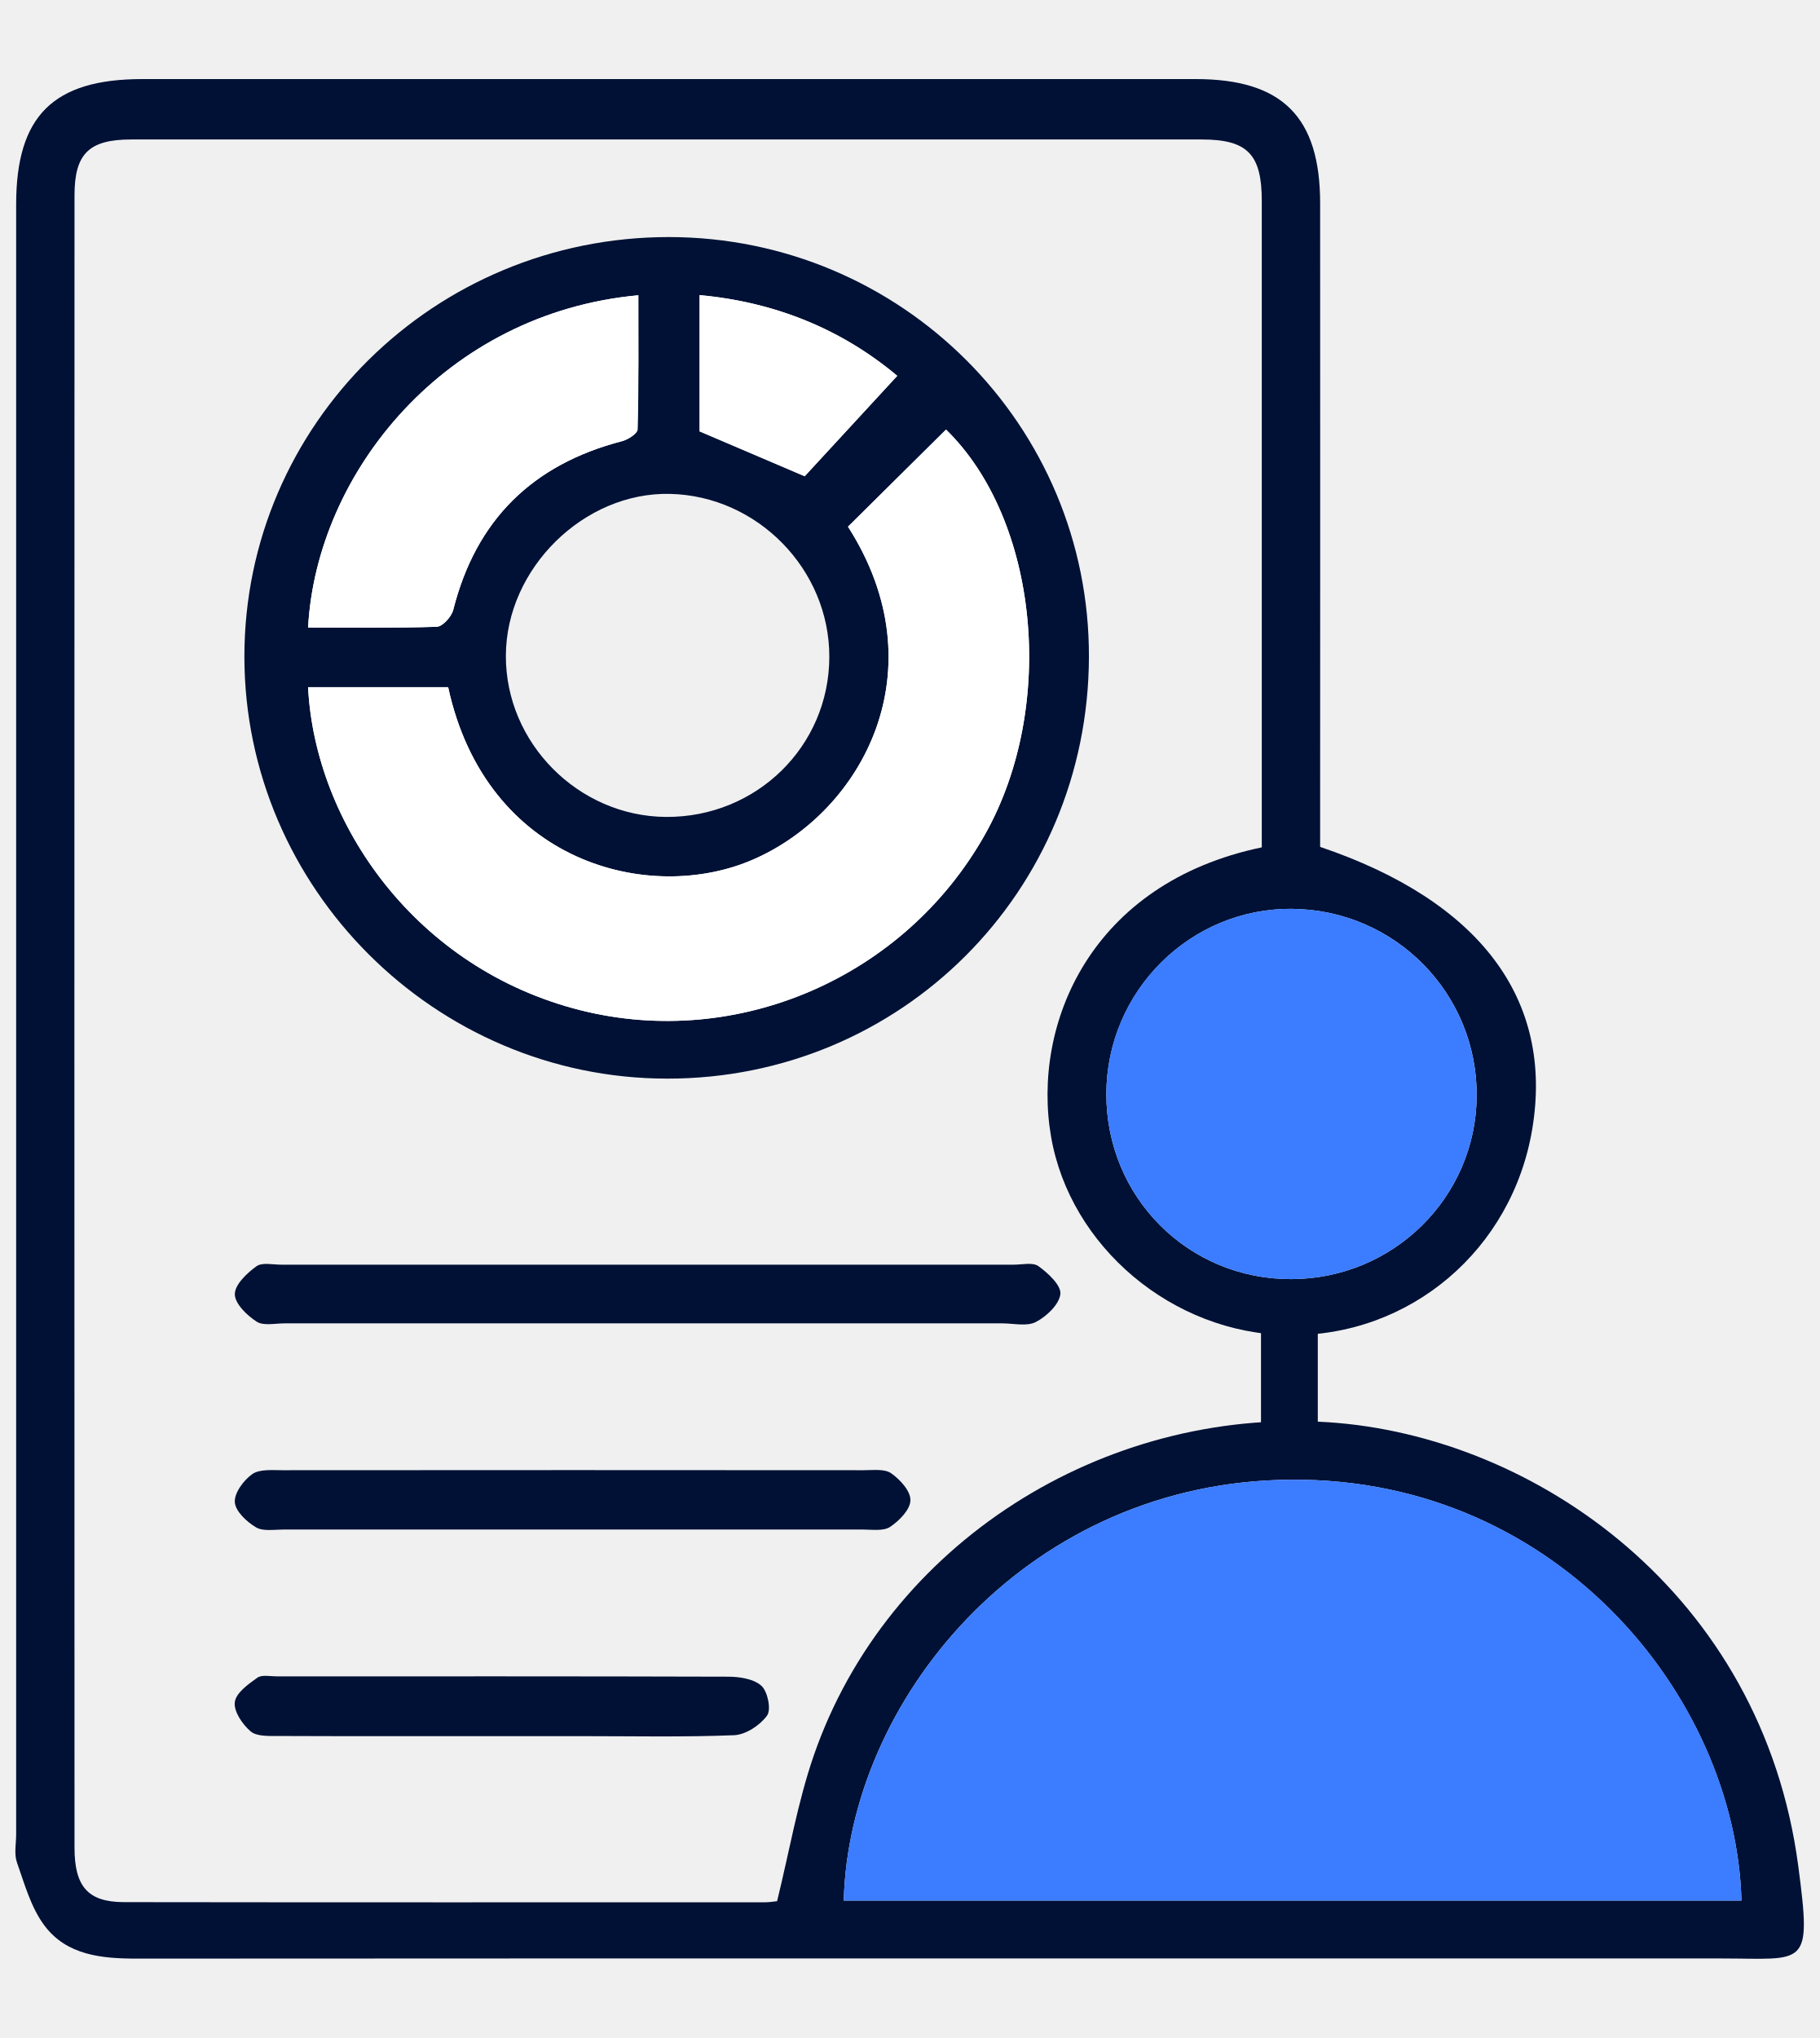
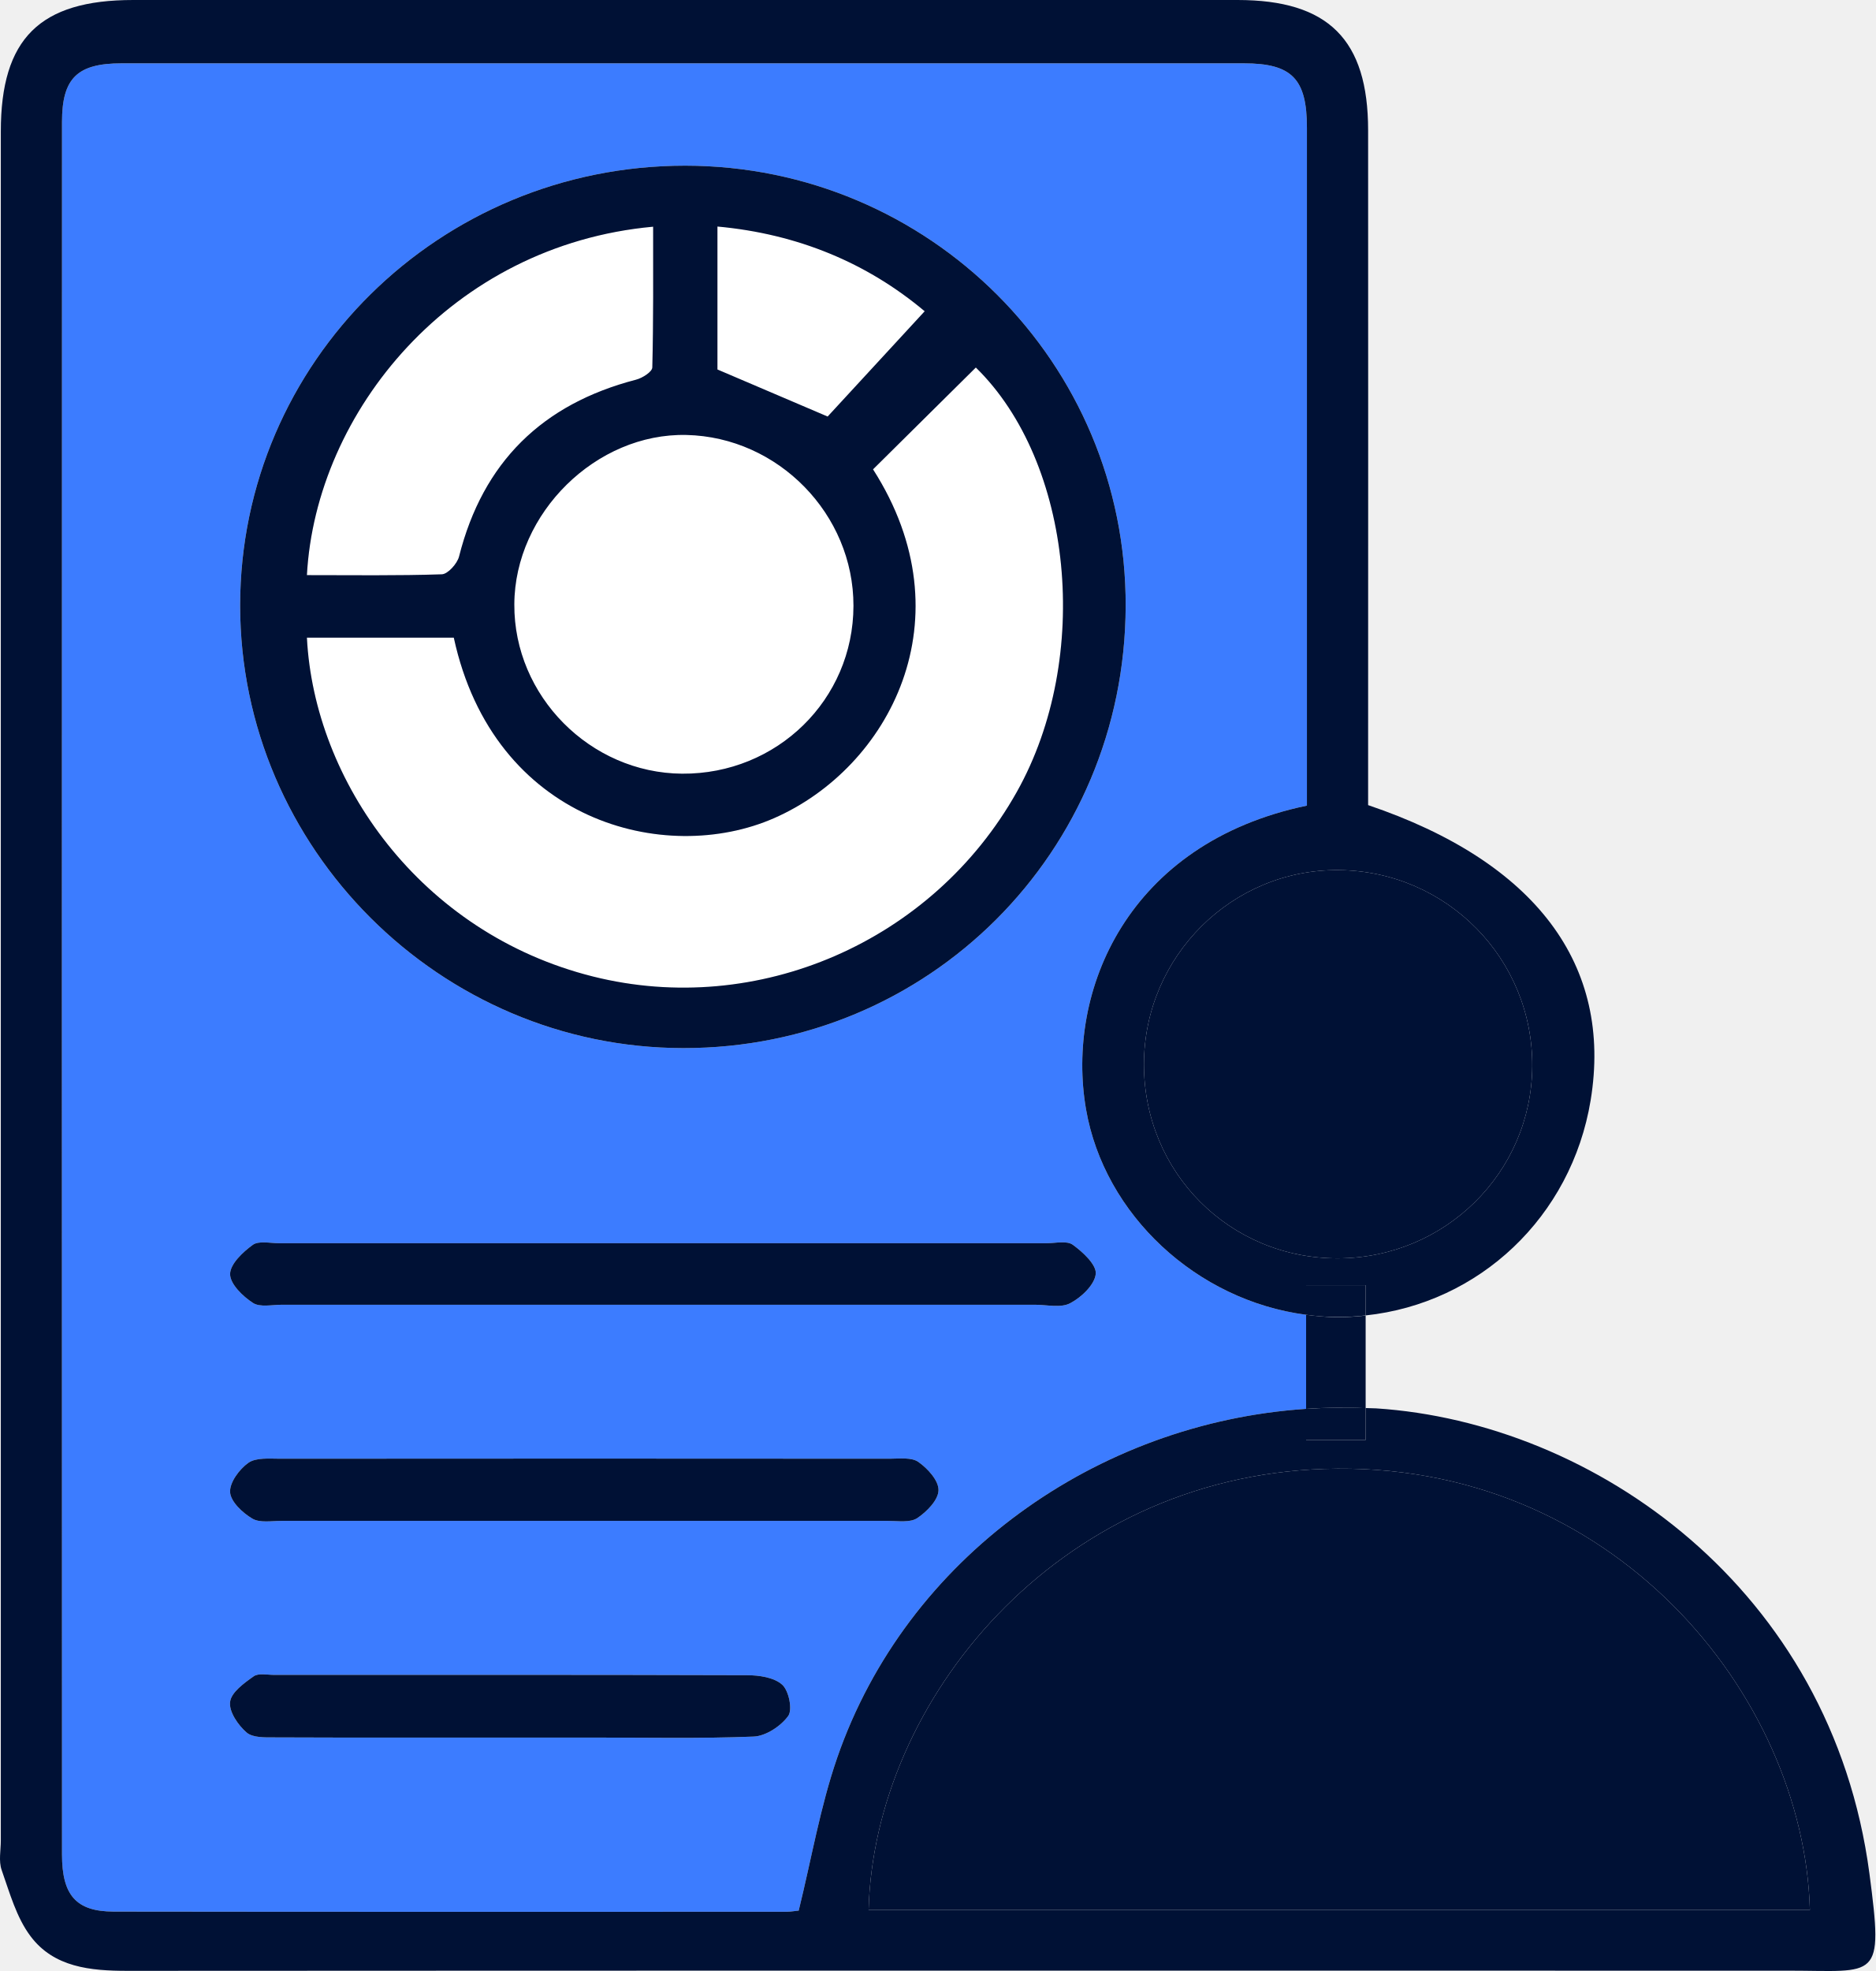
- <svg xmlns="http://www.w3.org/2000/svg" version="1.1" id="Layer_1" x="0px" y="0px" viewBox="0 0 115.98 129.9" style="enable-background:new 0 0 115.98 129.9;" xml:space="preserve">
+ <svg xmlns="http://www.w3.org/2000/svg" version="1.1" id="Layer_1" x="0px" y="0px" viewBox="0 0 114.02 119.81" style="enable-background:new 0 0 114.02 119.81;" xml:space="preserve">
  <style type="text/css">
- 	.st0{fill:#001135;}
- 	.st1{fill:#FFFFFF;}
- 	.st2{fill:#3C7CFF;}
+ 	.st0{fill:#185AE9;}
+ 	.st1{fill:#00B0FB;}
+ 	.st2{fill-rule:evenodd;clip-rule:evenodd;fill:#00B0FB;}
+ 	.st3{fill:#3C7CFF;}
+ 	.st4{fill:#001135;}
+ 	.st5{fill:#FFFFFF;}
+ 	.st6{fill:#061639;}
+ 	.st7{fill:#1429FF;}
+ 	.st8{fill:#663398;}
+ 	.st9{fill:#FEFEFE;}
+ 	.st10{fill:#8DB849;}
+ 	.st11{fill:#5A863E;}
+ 	.st12{fill:#FFFFFE;}
+ 	.st13{fill-rule:evenodd;clip-rule:evenodd;fill:#7FC728;}
+ 	.st14{fill:#B3B3B3;}
+ 	.st15{fill:#A6120D;}
+ 	.st16{fill:#DD1B16;}
+ 	.st17{fill:#F2F2F2;}
+ 	.st18{fill:#8F9ED1;}
+ 	.st19{fill:#030303;}
+ 	.st20{fill:#0E0E0D;}
+ 	.st21{fill:#8F8F90;}
+ 	.st22{fill:#DBDBDB;}
+ 	.st23{fill:#FDFDFD;}
+ 	.st24{fill:#FDFCFD;}
+ 	.st25{fill:#010101;}
+ 	.st26{fill:#FCB415;}
+ 	.st27{opacity:0.2;fill:#FFFFFF;enable-background:new    ;}
+ 	.st28{fill:#68B345;}
+ 	.st29{fill:#0A99D6;}
+ 	.st30{opacity:0.1;fill:#010101;enable-background:new    ;}
+ 	.st31{fill:#EE3325;}
+ 	.st32{fill:url(#SVGID_1_);}
+ 	.st33{fill:#FF2D20;}
+ 	.st34{clip-path:url(#SVGID_2_);fill:#F9C638;}
+ 	.st35{fill:#2A2D2C;}
+ 	.st36{fill:#F9C638;}
+ 	.st37{fill:#833CF7;}
</style>
  <g>
-     <g>
-       <path class="st0" d="M84.16,53.98c10.2,3.45,14.88,9.72,13.53,17.94c-1.27,7.74-7.81,13.29-15.55,13.18    c-7.41-0.1-13.92-5.66-15.13-12.63c-1.25-7.2,2.53-16.19,13.43-18.46c0-0.56,0-1.16,0-1.75c0-13.15,0-26.3,0-39.45    c0-2.98-0.91-3.92-3.84-3.92c-22.74,0-45.48,0-68.23,0c-2.69,0-3.62,0.9-3.62,3.56c-0.01,35.11-0.01,70.22,0,105.32    c0,2.48,0.86,3.46,3.13,3.47c13.63,0.02,27.27,0.01,40.9,0.01c0.3,0,0.59-0.06,0.76-0.07c0.78-3.16,1.31-6.31,2.34-9.29    c4.68-13.53,18.46-22.17,32.77-21.24c13.22,0.86,27.69,10.93,29.99,28.28c0.87,6.59,0.49,5.9-4.93,5.9    c-33.66,0-67.32-0.01-100.98,0.01c-2.25,0-4.47-0.21-5.89-2.1c-0.86-1.14-1.27-2.64-1.76-4.03c-0.19-0.54-0.05-1.2-0.05-1.8    c0-34.63,0-69.25,0-103.88c0-5.64,2.36-7.99,8.05-7.99c22.38,0,44.76,0,67.14,0c5.52,0,7.94,2.4,7.94,7.92    c0.01,12.97,0,25.94,0,38.91C84.16,52.6,84.16,53.32,84.16,53.98z M111.02,121.14c-0.36-13.07-12.02-27.39-29.53-26.81    c-16.33,0.54-27.37,14.14-27.7,26.81C72.83,121.14,91.85,121.14,111.02,121.14z M70.53,69.72c-0.01,6.59,5.22,11.83,11.8,11.81    c6.5-0.02,11.76-5.21,11.81-11.66c0.05-6.54-5.19-11.87-11.75-11.94C75.89,57.86,70.55,63.17,70.53,69.72z" />
-       <path class="st0" d="M42.52,68.75C27.73,68.74,15.58,56.6,15.58,41.84c0.01-14.78,12.11-26.73,27.06-26.73    c14.83,0.01,26.83,12,26.78,26.78C69.37,56.84,57.44,68.77,42.52,68.75z M19.64,43.8c0.44,8.68,6.85,17.96,17.4,20.6    c10,2.5,20.64-2.1,25.76-11.22c4.6-8.19,3.4-20.05-2.49-25.8c-2.08,2.06-4.16,4.12-6.25,6.19c5.81,9.07,0.97,18.14-6.01,21.2    C41.42,57.68,31,55,28.57,43.8C25.65,43.8,22.72,43.8,19.64,43.8z M42.45,52.07c5.77,0.04,10.41-4.5,10.42-10.2    c0.01-5.57-4.57-10.26-10.15-10.39c-5.49-0.13-10.45,4.75-10.47,10.3C32.22,47.35,36.87,52.03,42.45,52.07z M19.64,40    c2.8,0,5.51,0.04,8.2-0.05c0.37-0.01,0.94-0.65,1.05-1.08c1.45-5.74,5.06-9.27,10.76-10.75c0.39-0.1,0.99-0.48,0.99-0.75    c0.07-2.84,0.05-5.69,0.05-8.55C28.41,19.94,20.18,30.09,19.64,40z M44.6,18.81c0,3.01,0,5.94,0,8.69    c2.24,0.96,4.37,1.87,6.7,2.86c1.87-2.03,3.85-4.17,5.9-6.4C53.71,21.03,49.5,19.26,44.6,18.81z" />
-       <path class="st0" d="M41.11,84.35c-7.66,0-15.32,0-22.98,0c-0.6,0-1.34,0.17-1.77-0.11c-0.62-0.4-1.39-1.15-1.39-1.75    c0-0.61,0.77-1.34,1.38-1.78c0.36-0.26,1.05-0.1,1.59-0.1c15.56,0,31.12,0,46.68,0c0.54,0,1.23-0.17,1.59,0.1    c0.61,0.44,1.45,1.22,1.39,1.77c-0.07,0.66-0.88,1.43-1.56,1.78c-0.57,0.3-1.42,0.09-2.14,0.09    C56.31,84.35,48.71,84.35,41.11,84.35z" />
-       <path class="st0" d="M36.36,97.49c-6.09,0-12.18,0-18.27,0c-0.6,0-1.32,0.13-1.77-0.14c-0.59-0.35-1.31-1.02-1.35-1.6    c-0.04-0.59,0.56-1.4,1.11-1.79c0.47-0.33,1.27-0.25,1.92-0.25c12.36-0.01,24.72-0.01,37.07,0c0.6,0,1.33-0.1,1.75,0.2    c0.57,0.4,1.24,1.14,1.22,1.72c-0.01,0.59-0.71,1.3-1.29,1.69c-0.44,0.29-1.17,0.17-1.77,0.17    C48.77,97.49,42.56,97.49,36.36,97.49z" />
-       <path class="st0" d="M31.98,110.66c-4.76,0-9.52,0.01-14.29-0.01c-0.59,0-1.34,0.03-1.72-0.3c-0.52-0.45-1.08-1.27-1-1.86    c0.07-0.58,0.85-1.14,1.43-1.55c0.29-0.21,0.82-0.09,1.24-0.09c9.58,0,19.17-0.01,28.75,0.02c0.74,0,1.65,0.13,2.15,0.58    c0.4,0.36,0.64,1.52,0.36,1.9c-0.45,0.62-1.36,1.22-2.1,1.25c-3.25,0.13-6.51,0.06-9.76,0.06    C35.35,110.66,33.67,110.66,31.98,110.66z" />
-       <path class="st2" d="M111.02,121.14c-19.17,0-38.2,0-57.23,0c0.33-12.67,11.37-26.27,27.7-26.81    C99.01,93.75,110.67,108.07,111.02,121.14z" />
-       <path class="st2" d="M70.53,69.72c0.01-6.55,5.35-11.86,11.86-11.79c6.56,0.07,11.79,5.4,11.75,11.94    c-0.05,6.45-5.31,11.64-11.81,11.66C75.75,81.55,70.52,76.31,70.53,69.72z" />
-       <path class="st1" d="M19.64,43.8c3.08,0,6.01,0,8.93,0C31,55,41.42,57.68,48.05,54.77c6.98-3.07,11.82-12.13,6.01-21.2    c2.09-2.07,4.17-4.13,6.25-6.19c5.89,5.74,7.09,17.61,2.49,25.8C57.67,62.3,47.04,66.9,37.04,64.4    C26.49,61.76,20.08,52.47,19.64,43.8z" />
-       <path class="st1" d="M19.64,40c0.54-9.91,8.77-20.05,21.06-21.18c0,2.86,0.03,5.71-0.05,8.55c-0.01,0.26-0.61,0.65-0.99,0.75    c-5.7,1.48-9.31,5.01-10.76,10.75c-0.11,0.44-0.68,1.07-1.05,1.08C25.15,40.04,22.44,40,19.64,40z" />
-       <path class="st1" d="M44.6,18.81c4.9,0.45,9.11,2.22,12.6,5.14c-2.05,2.22-4.03,4.37-5.9,6.4c-2.32-0.99-4.46-1.9-6.7-2.86    C44.6,24.75,44.6,21.82,44.6,18.81z" />
-     </g>
-     <rect x="80.39" y="83.16" class="st0" width="3.62" height="9.41" />
+     <path class="st5" d="M56.22,18.92c-3.49-2.93-7.7-4.7-12.6-5.15c0,3.01,0,5.94,0,8.69c2.24,0.96,4.37,1.87,6.7,2.86   C52.19,23.29,54.17,21.15,56.22,18.92z" />
+     <path class="st5" d="M36.06,59.36c10,2.5,20.64-2.1,25.76-11.22c4.6-8.19,3.4-20.05-2.49-25.8c-2.08,2.06-4.16,4.12-6.25,6.19   c5.81,9.07,0.97,18.14-6.01,21.2c-6.63,2.91-17.05,0.23-19.48-10.97c-2.92,0-5.85,0-8.93,0C19.1,47.44,25.51,56.72,36.06,59.36z" />
+     <path class="st5" d="M31.27,36.74c-0.03,5.57,4.62,10.25,10.2,10.29c5.77,0.04,10.41-4.5,10.42-10.2   c0.01-5.57-4.57-10.26-10.15-10.39C36.25,26.31,31.29,31.19,31.27,36.74z" />
+     <path class="st5" d="M26.86,34.91c0.37-0.01,0.94-0.65,1.05-1.08c1.45-5.74,5.06-9.27,10.76-10.75c0.39-0.1,0.99-0.48,0.99-0.75   c0.07-2.84,0.05-5.69,0.05-8.55C27.43,14.9,19.2,25.05,18.66,34.96C21.46,34.96,24.17,35,26.86,34.91z" />
+     <path class="st4" d="M69.55,64.68c-0.01,6.59,5.22,11.83,11.8,11.81c6.5-0.02,11.76-5.21,11.81-11.66   c0.05-6.54-5.19-11.87-11.75-11.94C74.91,52.82,69.57,58.13,69.55,64.68z" />
+     <path class="st4" d="M80.51,89.29c-16.33,0.54-27.37,14.14-27.7,26.81c19.04,0,38.06,0,57.23,0   C109.68,103.03,98.02,88.71,80.51,89.29z" />
+     <path class="st3" d="M66.03,67.43c-1.25-7.2,2.53-16.19,13.43-18.46c0-0.56,0-1.16,0-1.75c0-13.15,0-26.3,0-39.45   c0-2.98-0.91-3.92-3.84-3.92c-22.74,0-45.48,0-68.23,0c-2.69,0-3.62,0.9-3.62,3.56c-0.01,35.11-0.01,70.22,0,105.32   c0,2.48,0.86,3.46,3.13,3.47c13.63,0.02,27.27,0.01,40.9,0.01c0.3,0,0.59-0.06,0.76-0.07c0.78-3.16,1.31-6.31,2.34-9.29   c4.21-12.18,15.8-20.37,28.51-21.21v-5.72C72.75,79.05,67.14,73.84,66.03,67.43z M41.66,10.07c14.83,0.01,26.83,12,26.78,26.78   c-0.05,14.95-11.98,26.88-26.9,26.86C26.75,63.7,14.6,51.56,14.6,36.8C14.61,22.02,26.71,10.07,41.66,10.07z M47.92,104.31   c-0.45,0.62-1.36,1.22-2.1,1.25c-3.25,0.13-6.51,0.06-9.76,0.06c-1.69,0-3.37,0-5.06,0c-4.76,0-9.52,0.01-14.29-0.01   c-0.59,0-1.34,0.03-1.72-0.3c-0.52-0.45-1.08-1.27-1-1.86c0.07-0.58,0.85-1.14,1.43-1.55c0.29-0.21,0.82-0.09,1.24-0.09   c9.58,0,19.17-0.01,28.75,0.02c0.74,0,1.65,0.13,2.15,0.58C47.96,102.77,48.2,103.93,47.92,104.31z M55.77,92.28   c-0.44,0.29-1.17,0.17-1.77,0.17c-6.21,0-12.42,0-18.62,0c-6.09,0-12.18,0-18.27,0c-0.6,0-1.32,0.13-1.77-0.14   c-0.59-0.35-1.31-1.02-1.35-1.6c-0.04-0.59,0.56-1.4,1.11-1.79c0.47-0.33,1.27-0.25,1.92-0.25c12.36-0.01,24.72-0.01,37.07,0   c0.6,0,1.33-0.1,1.75,0.2c0.57,0.4,1.24,1.14,1.22,1.72C57.05,91.18,56.35,91.89,55.77,92.28z M65.06,79.22   c-0.57,0.3-1.42,0.09-2.14,0.09c-7.59,0-15.19,0-22.79,0c-7.66,0-15.32,0-22.98,0c-0.6,0-1.34,0.17-1.77-0.11   c-0.62-0.4-1.39-1.15-1.39-1.75c0-0.61,0.77-1.34,1.38-1.78c0.36-0.26,1.05-0.1,1.59-0.1c15.56,0,31.12,0,46.68,0   c0.54,0,1.23-0.17,1.59,0.1c0.61,0.44,1.45,1.22,1.39,1.77C66.55,78.1,65.74,78.87,65.06,79.22z" />
+     <path class="st4" d="M83.67,85.61c-0.21-0.01-0.43-0.01-0.64-0.02v1.94h-3.62v-1.89c-12.71,0.84-24.3,9.03-28.51,21.21   c-1.03,2.98-1.56,6.13-2.34,9.29c-0.17,0.01-0.46,0.07-0.76,0.07c-13.63,0-27.27,0.01-40.9-0.01c-2.27-0.01-3.13-0.99-3.13-3.47   c-0.01-35.1-0.01-70.21,0-105.32c0-2.66,0.93-3.56,3.62-3.56c22.75,0,45.49,0,68.23,0c2.93,0,3.84,0.94,3.84,3.92   c0,13.15,0,26.3,0,39.45c0,0.59,0,1.19,0,1.75c-10.9,2.27-14.68,11.26-13.43,18.46c1.11,6.41,6.72,11.62,13.38,12.49v-1.8h3.62   v1.84c6.9-0.73,12.51-5.98,13.68-13.08c1.35-8.22-3.33-14.49-13.53-17.94c0-0.66,0-1.38,0-2.11c0-12.97,0.01-25.94,0-38.91   C83.18,2.4,80.76,0,75.24,0C52.86,0,30.48,0,8.1,0C2.41,0,0.05,2.35,0.05,7.99c0,34.63,0,69.25,0,103.88c0,0.6-0.14,1.26,0.05,1.8   c0.49,1.39,0.9,2.89,1.76,4.03c1.42,1.89,3.64,2.1,5.89,2.1c33.66-0.02,67.32-0.01,100.98-0.01c5.42,0,5.8,0.69,4.93-5.9   C111.36,96.54,96.89,86.47,83.67,85.61z M81.41,52.89c6.56,0.07,11.8,5.4,11.75,11.94c-0.05,6.45-5.31,11.64-11.81,11.66   c-6.58,0.02-11.81-5.22-11.8-11.81C69.57,58.13,74.91,52.82,81.41,52.89z M52.81,116.1c0.33-12.67,11.37-26.27,27.7-26.81   c17.51-0.58,29.17,13.74,29.53,26.81C90.87,116.1,71.85,116.1,52.81,116.1z" />
+     <path class="st4" d="M41.54,63.71c14.92,0.02,26.85-11.91,26.9-26.86c0.05-14.78-11.95-26.77-26.78-26.78   c-14.95,0-27.05,11.95-27.06,26.73C14.6,51.56,26.75,63.7,41.54,63.71z M43.62,13.77c4.9,0.45,9.11,2.22,12.6,5.15   c-2.05,2.23-4.03,4.37-5.9,6.4c-2.33-0.99-4.46-1.9-6.7-2.86C43.62,19.71,43.62,16.78,43.62,13.77z M41.74,26.44   c5.58,0.13,10.16,4.82,10.15,10.39c-0.01,5.7-4.65,10.24-10.42,10.2c-5.58-0.04-10.23-4.72-10.2-10.29   C31.29,31.19,36.25,26.31,41.74,26.44z M39.71,13.78c0,2.86,0.02,5.71-0.05,8.55c0,0.27-0.6,0.65-0.99,0.75   c-5.7,1.48-9.31,5.01-10.76,10.75c-0.11,0.43-0.68,1.07-1.05,1.08c-2.69,0.09-5.4,0.05-8.2,0.05C19.2,25.05,27.43,14.9,39.71,13.78   z M27.59,38.76c2.43,11.2,12.85,13.88,19.48,10.97c6.98-3.06,11.82-12.13,6.01-21.2c2.09-2.07,4.17-4.13,6.25-6.19   c5.89,5.75,7.09,17.61,2.49,25.8c-5.12,9.12-15.76,13.72-25.76,11.22c-10.55-2.64-16.96-11.92-17.4-20.6   C21.74,38.76,24.67,38.76,27.59,38.76z" />
+     <path class="st4" d="M65.23,75.67c-0.36-0.27-1.05-0.1-1.59-0.1c-15.56,0-31.12,0-46.68,0c-0.54,0-1.23-0.16-1.59,0.1   c-0.61,0.44-1.38,1.17-1.38,1.78c0,0.6,0.77,1.35,1.39,1.75c0.43,0.28,1.17,0.11,1.77,0.11c7.66,0,15.32,0,22.98,0   c7.6,0,15.2,0,22.79,0c0.72,0,1.57,0.21,2.14-0.09c0.68-0.35,1.49-1.12,1.56-1.78C66.68,76.89,65.84,76.11,65.23,75.67z" />
+     <path class="st4" d="M55.84,88.87c-0.42-0.3-1.15-0.2-1.75-0.2c-12.35-0.01-24.71-0.01-37.07,0c-0.65,0-1.45-0.08-1.92,0.25   c-0.55,0.39-1.15,1.2-1.11,1.79c0.04,0.58,0.76,1.25,1.35,1.6c0.45,0.27,1.17,0.14,1.77,0.14c6.09,0,12.18,0,18.27,0   c6.2,0,12.41,0,18.62,0c0.6,0,1.33,0.12,1.77-0.17c0.58-0.39,1.28-1.1,1.29-1.69C57.08,90.01,56.41,89.27,55.84,88.87z" />
+     <path class="st4" d="M45.41,101.83c-9.58-0.03-19.17-0.02-28.75-0.02c-0.42,0-0.95-0.12-1.24,0.09c-0.58,0.41-1.36,0.97-1.43,1.55   c-0.08,0.59,0.48,1.41,1,1.86c0.38,0.33,1.13,0.3,1.72,0.3c4.77,0.02,9.53,0.01,14.29,0.01c1.69,0,3.37,0,5.06,0   c3.25,0,6.51,0.07,9.76-0.06c0.74-0.03,1.65-0.63,2.1-1.25c0.28-0.38,0.04-1.54-0.36-1.9C47.06,101.96,46.15,101.83,45.41,101.83z" />
+     <path class="st4" d="M79.41,79.92v5.72c1.2-0.08,2.41-0.1,3.62-0.04v-5.63c-0.62,0.06-1.24,0.11-1.87,0.1   C80.57,80.05,79.99,80,79.41,79.92z" />
+     <path class="st4" d="M79.41,85.64v1.89h3.62v-1.94C81.82,85.54,80.61,85.56,79.41,85.64z" />
+     <path class="st4" d="M79.41,78.12v1.8c0.58,0.08,1.16,0.13,1.75,0.14c0.63,0.01,1.25-0.03,1.87-0.1v-1.84H79.41z" />
  </g>
</svg>
